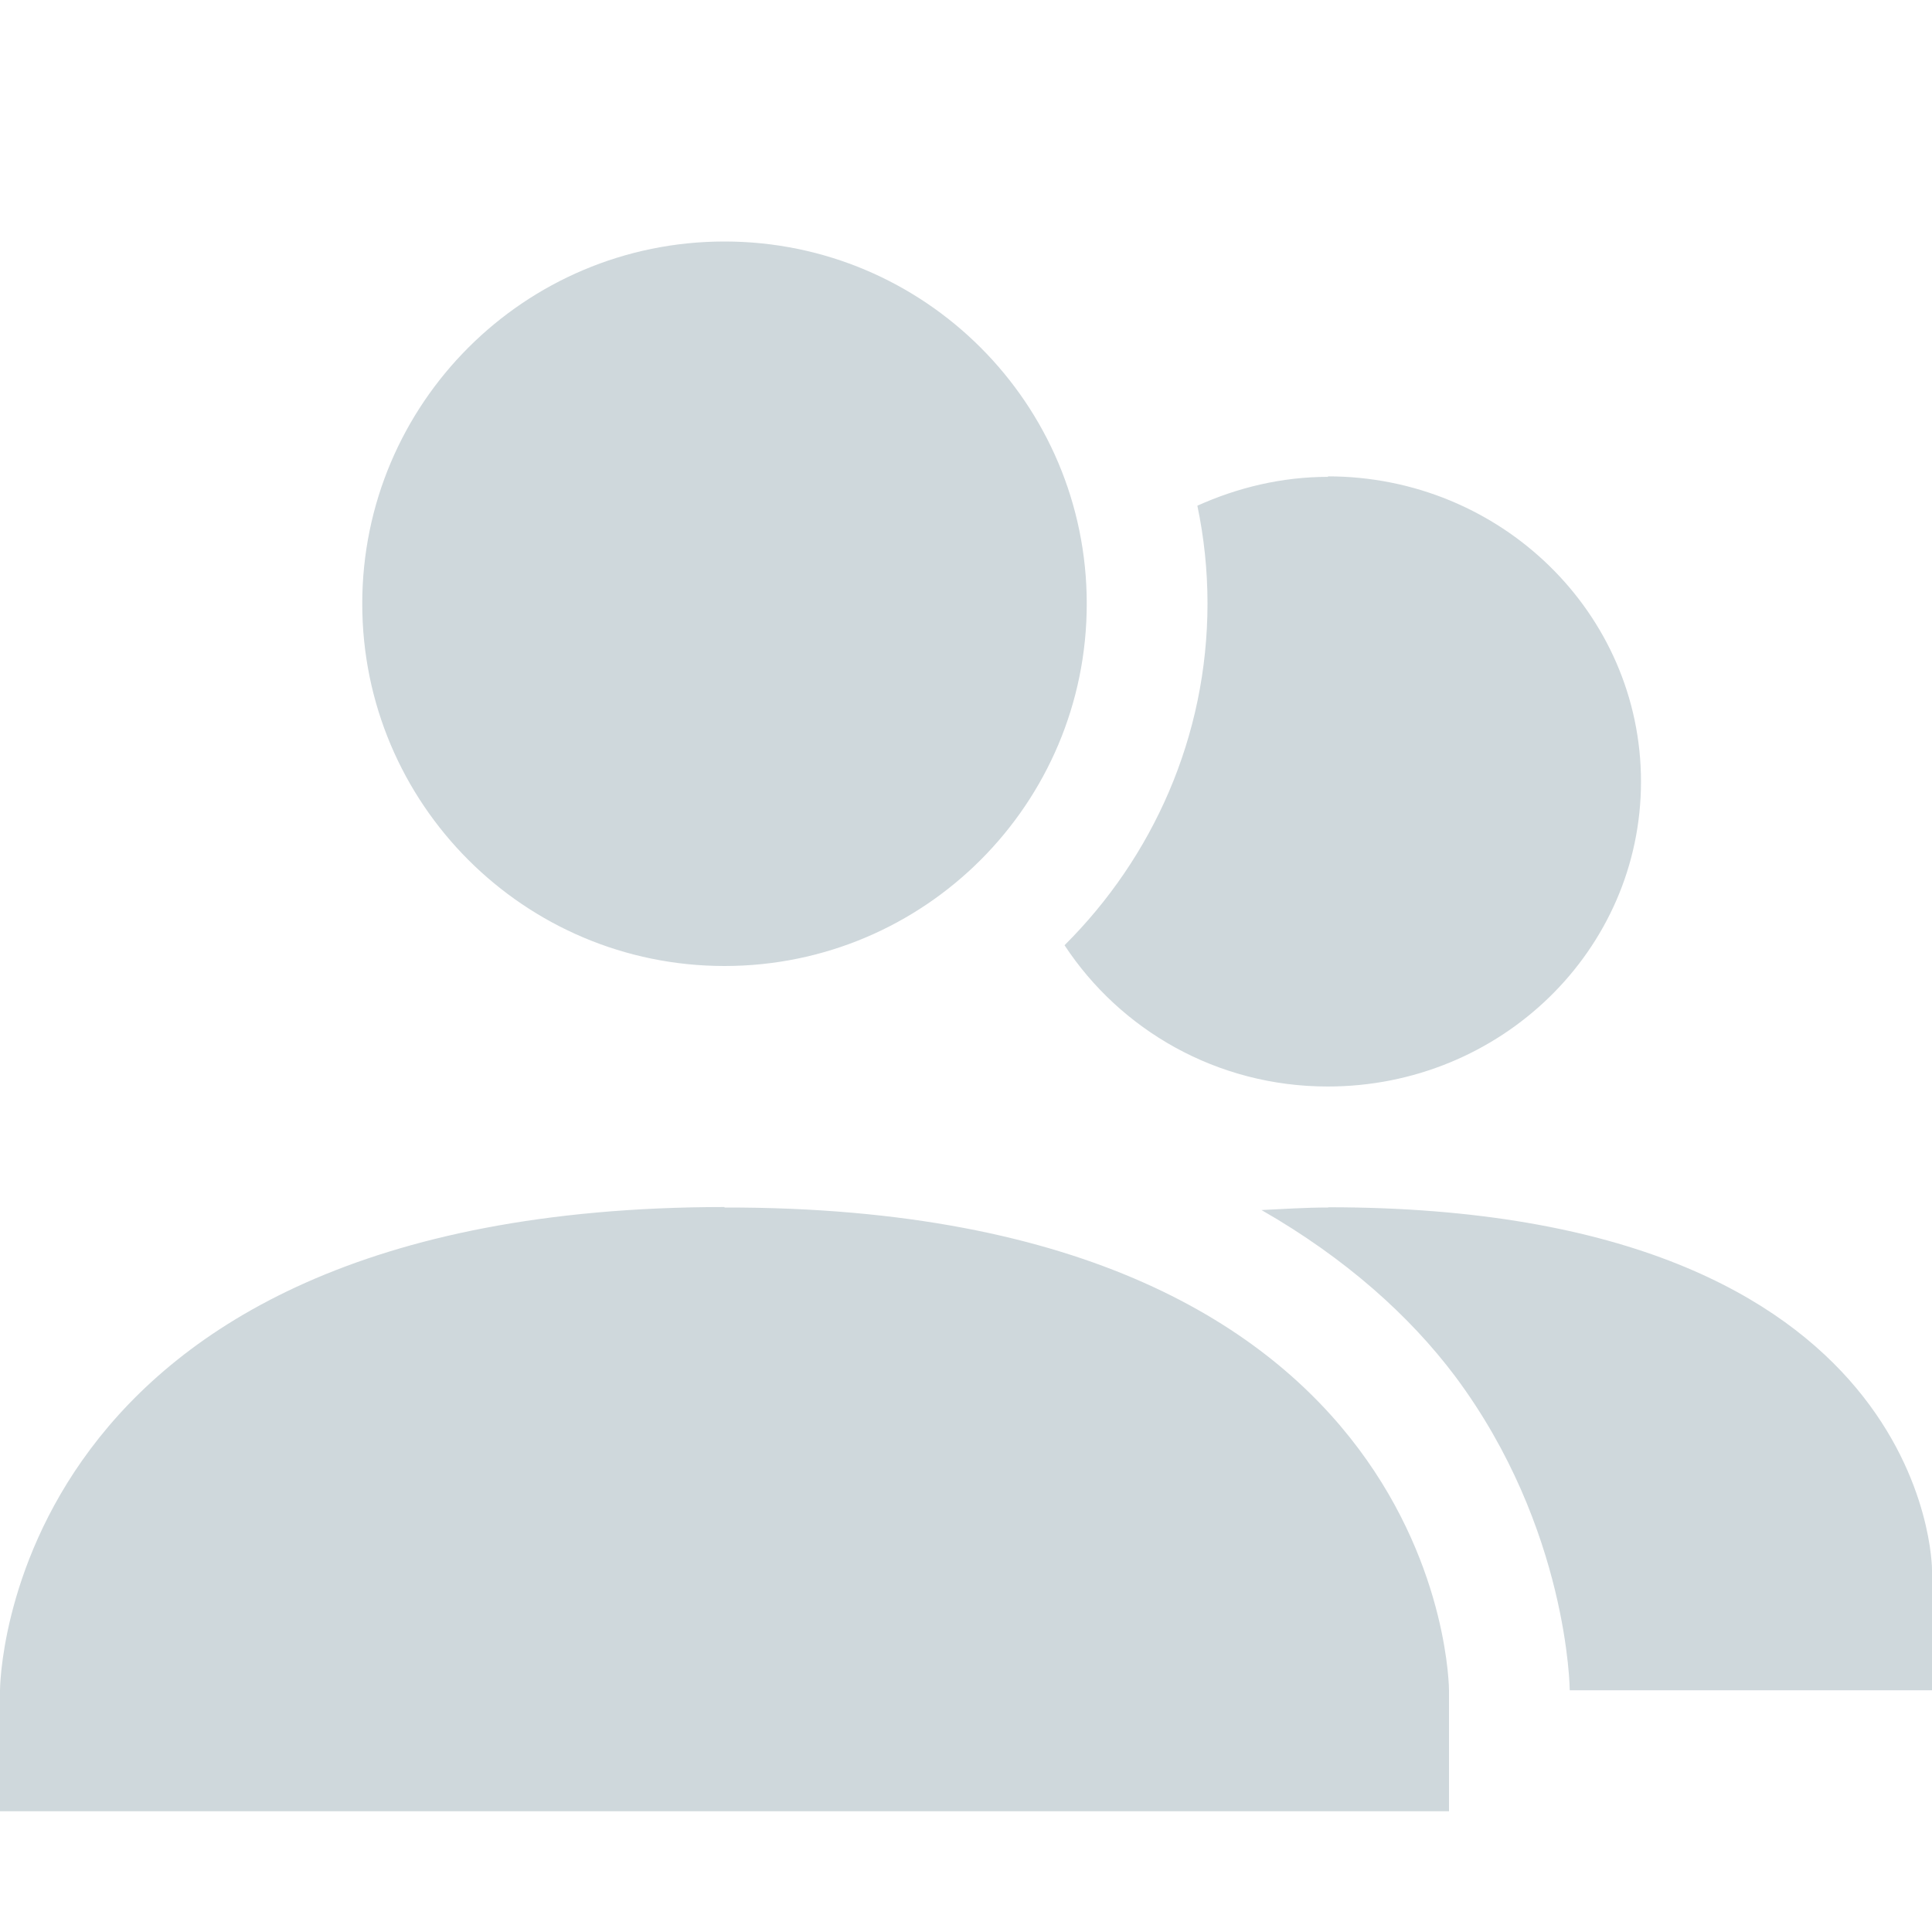
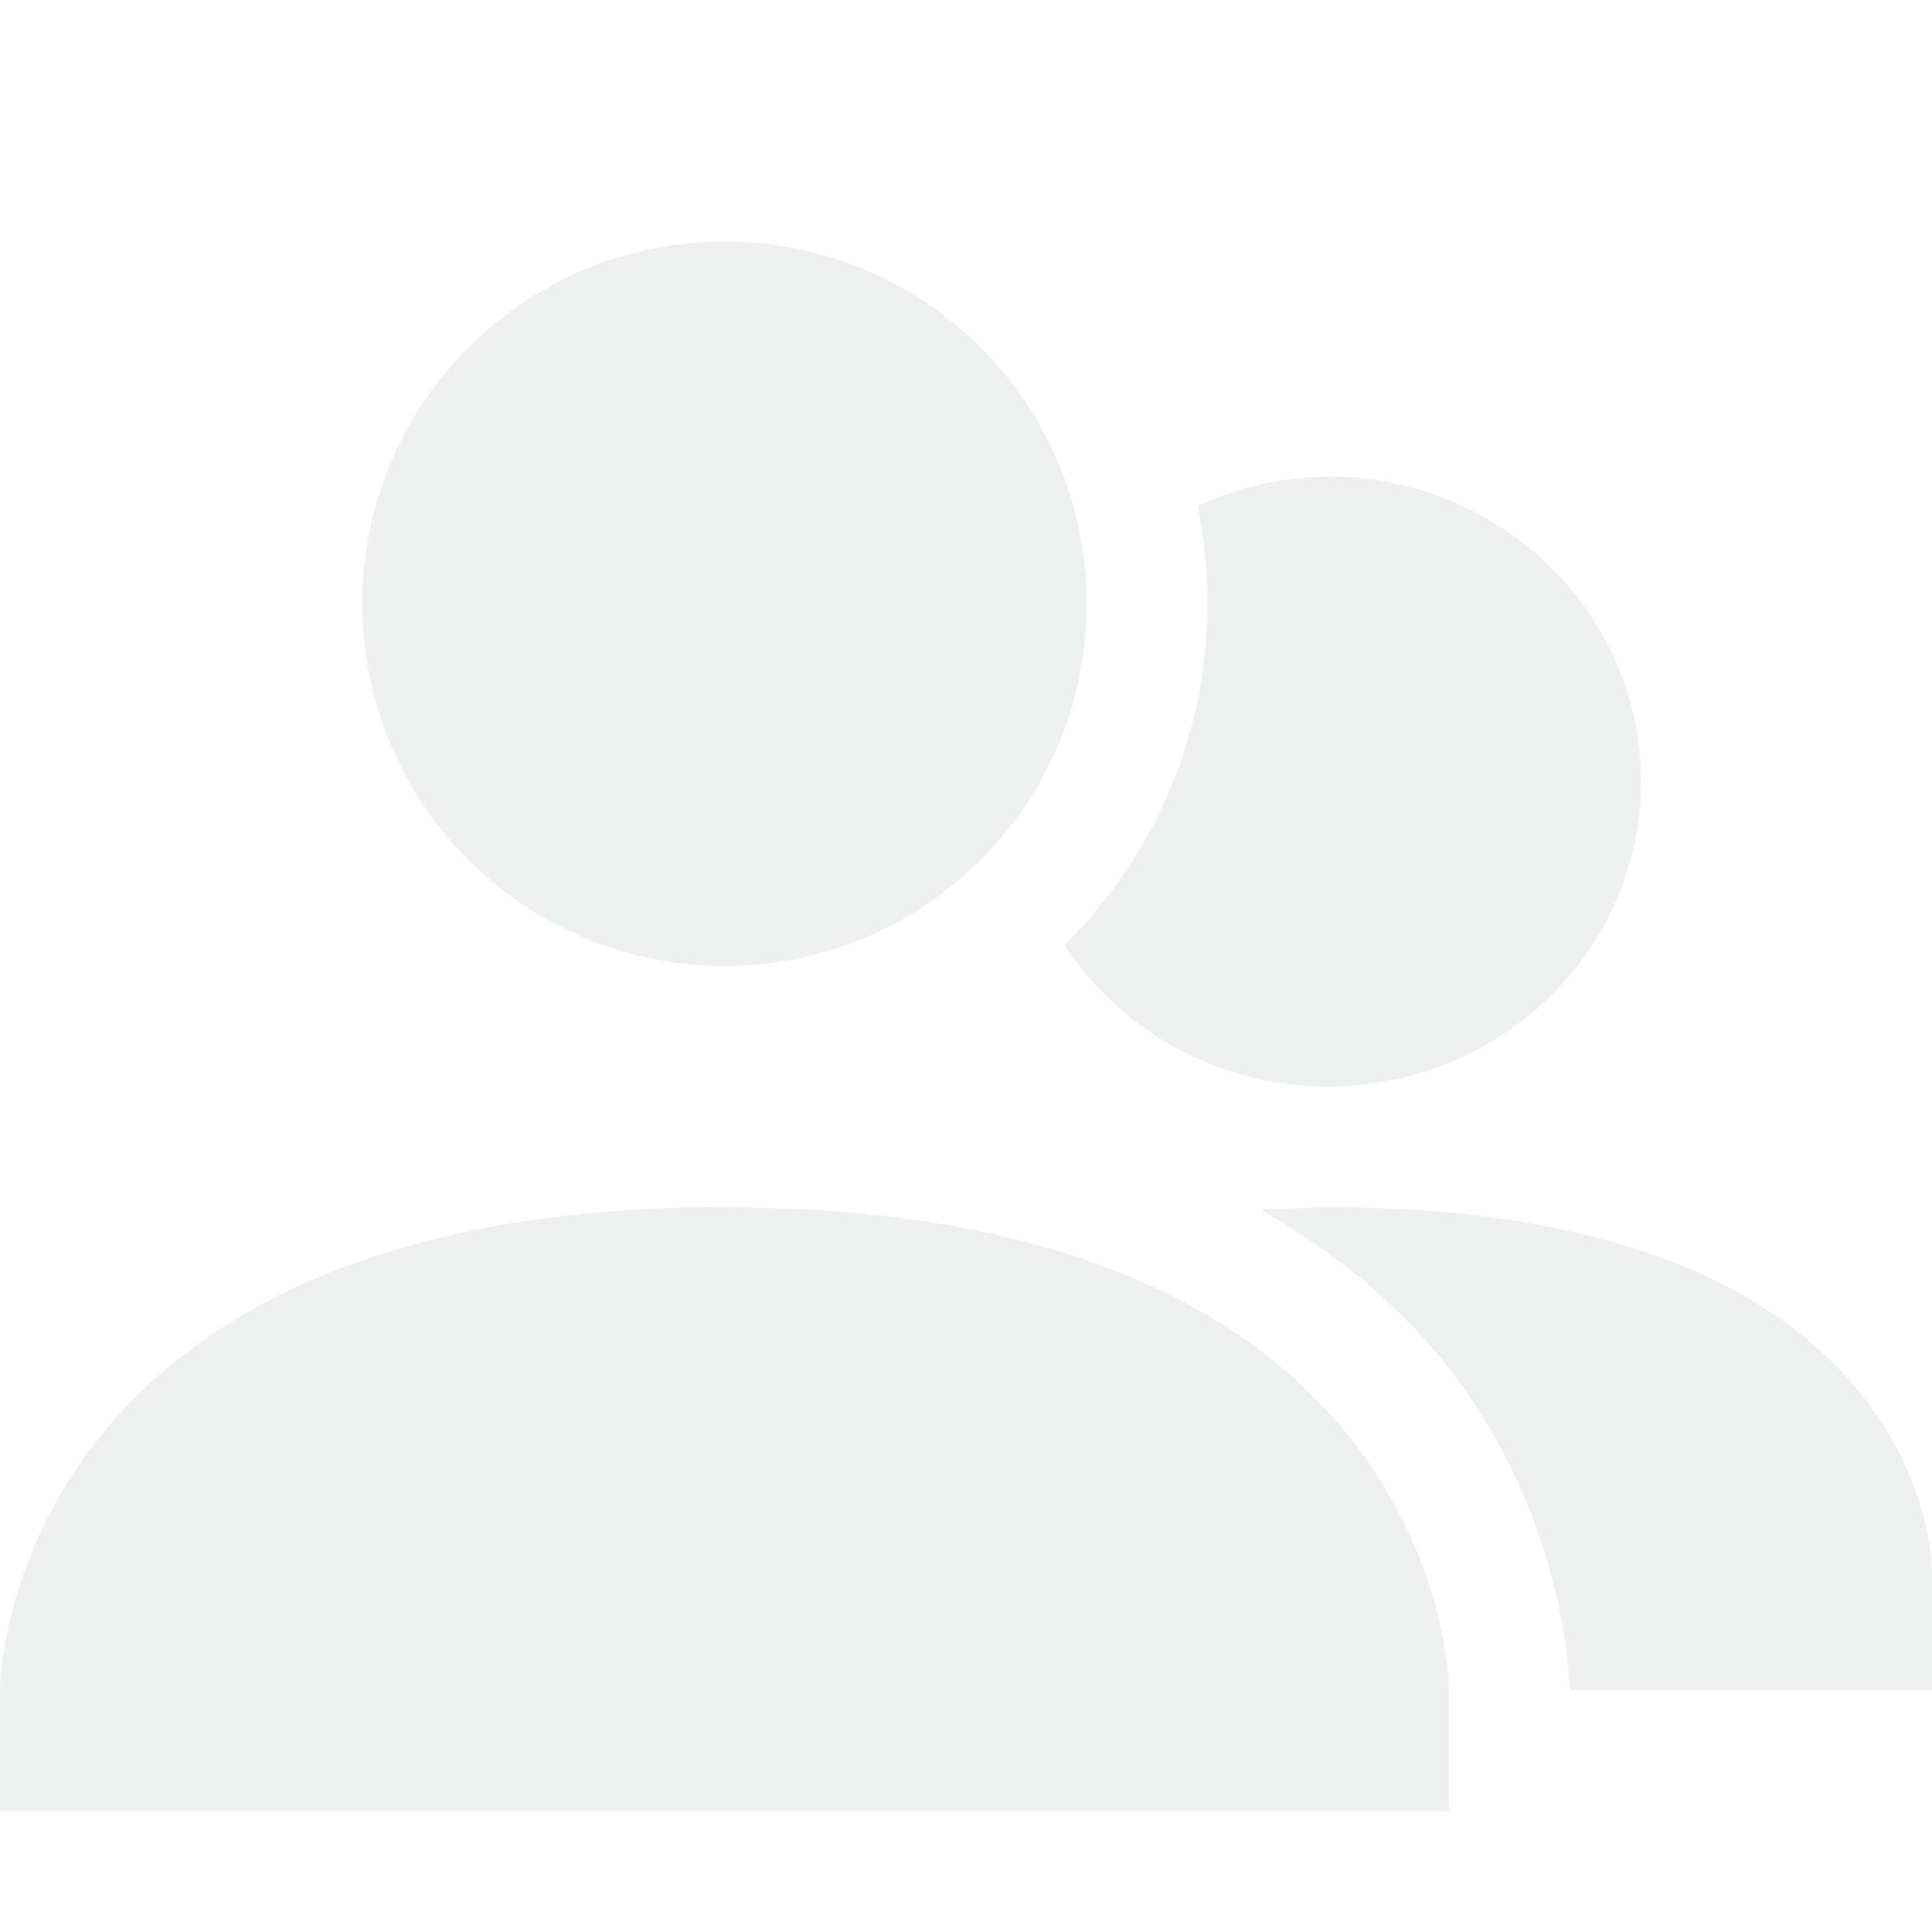
<svg xmlns="http://www.w3.org/2000/svg" width="16" height="16" viewBox="0 0 16 16">
  <defs>
    <style type="text/css" id="current-color-scheme">
-    .ColorScheme-Text { color:#cfd8dc; }
+    .ColorScheme-Text { color:#eeefef; }
  </style>
  </defs>
  <path style="fill:currentColor;opacity:1" class="ColorScheme-Text" d="M 6 2 C 4.343 2 3 3.343 3 5 C 3 6.657 4.343 8 6 8 C 7.657 8 9 6.657 9 5 C 9 3.343 7.657 2 6 2 z M 10.996 3.945 L 11 3.949 C 10.612 3.949 10.247 4.039 9.916 4.188 C 9.971 4.45 10 4.721 10 4.998 C 10 6.1 9.546 7.102 8.816 7.828 C 9.276 8.528 10.076 8.998 10.996 8.998 C 12.429 8.998 13.59 7.868 13.59 6.473 C 13.59 5.078 12.429 3.945 10.996 3.945 z M 6 9.996 C -0 9.999 1.1555965e-33 14 0 14 L 0 15 L 12 15 L 12 14 C 12 14 12 9.99 6 10 L 6 9.996 z M 11 9.998 L 11 10 C 10.804 10 10.628 10.013 10.447 10.021 C 11.145 10.421 11.676 10.899 12.051 11.398 C 12.991 12.658 13 13.998 13 13.998 L 16 13.998 L 16 12.998 C 16 12.998 16 9.998 11 9.998 z" />
</svg>
